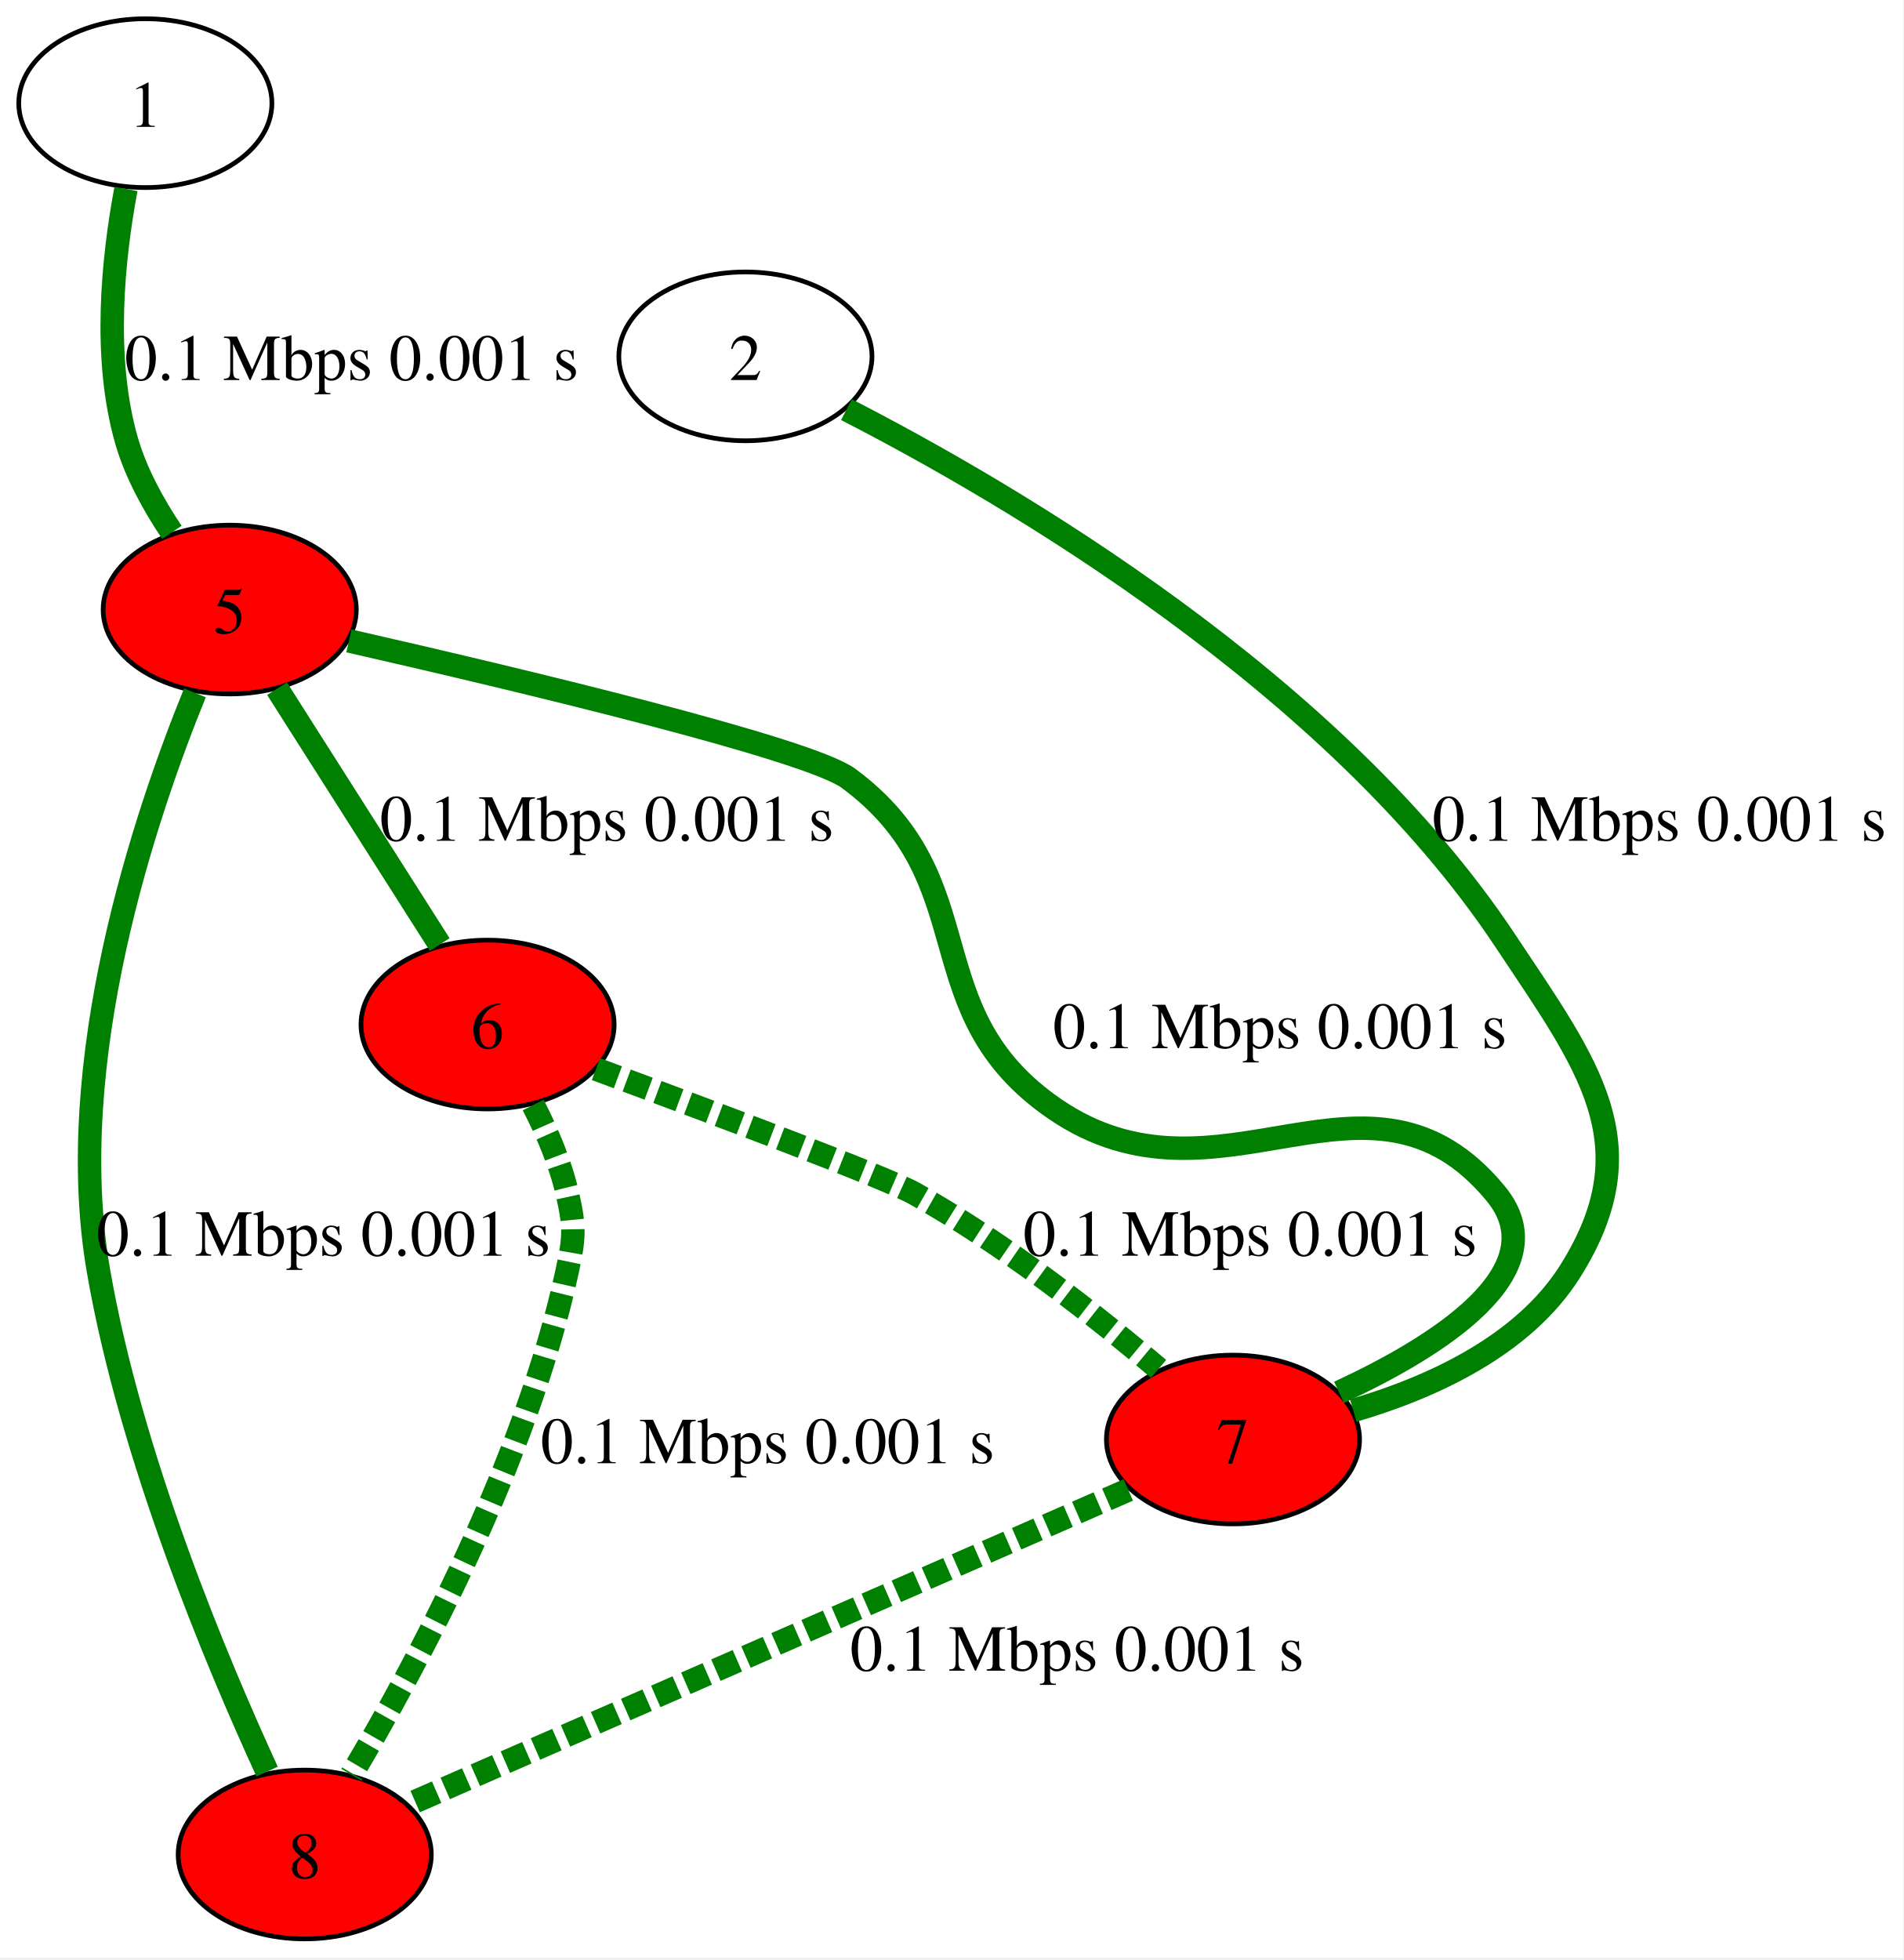
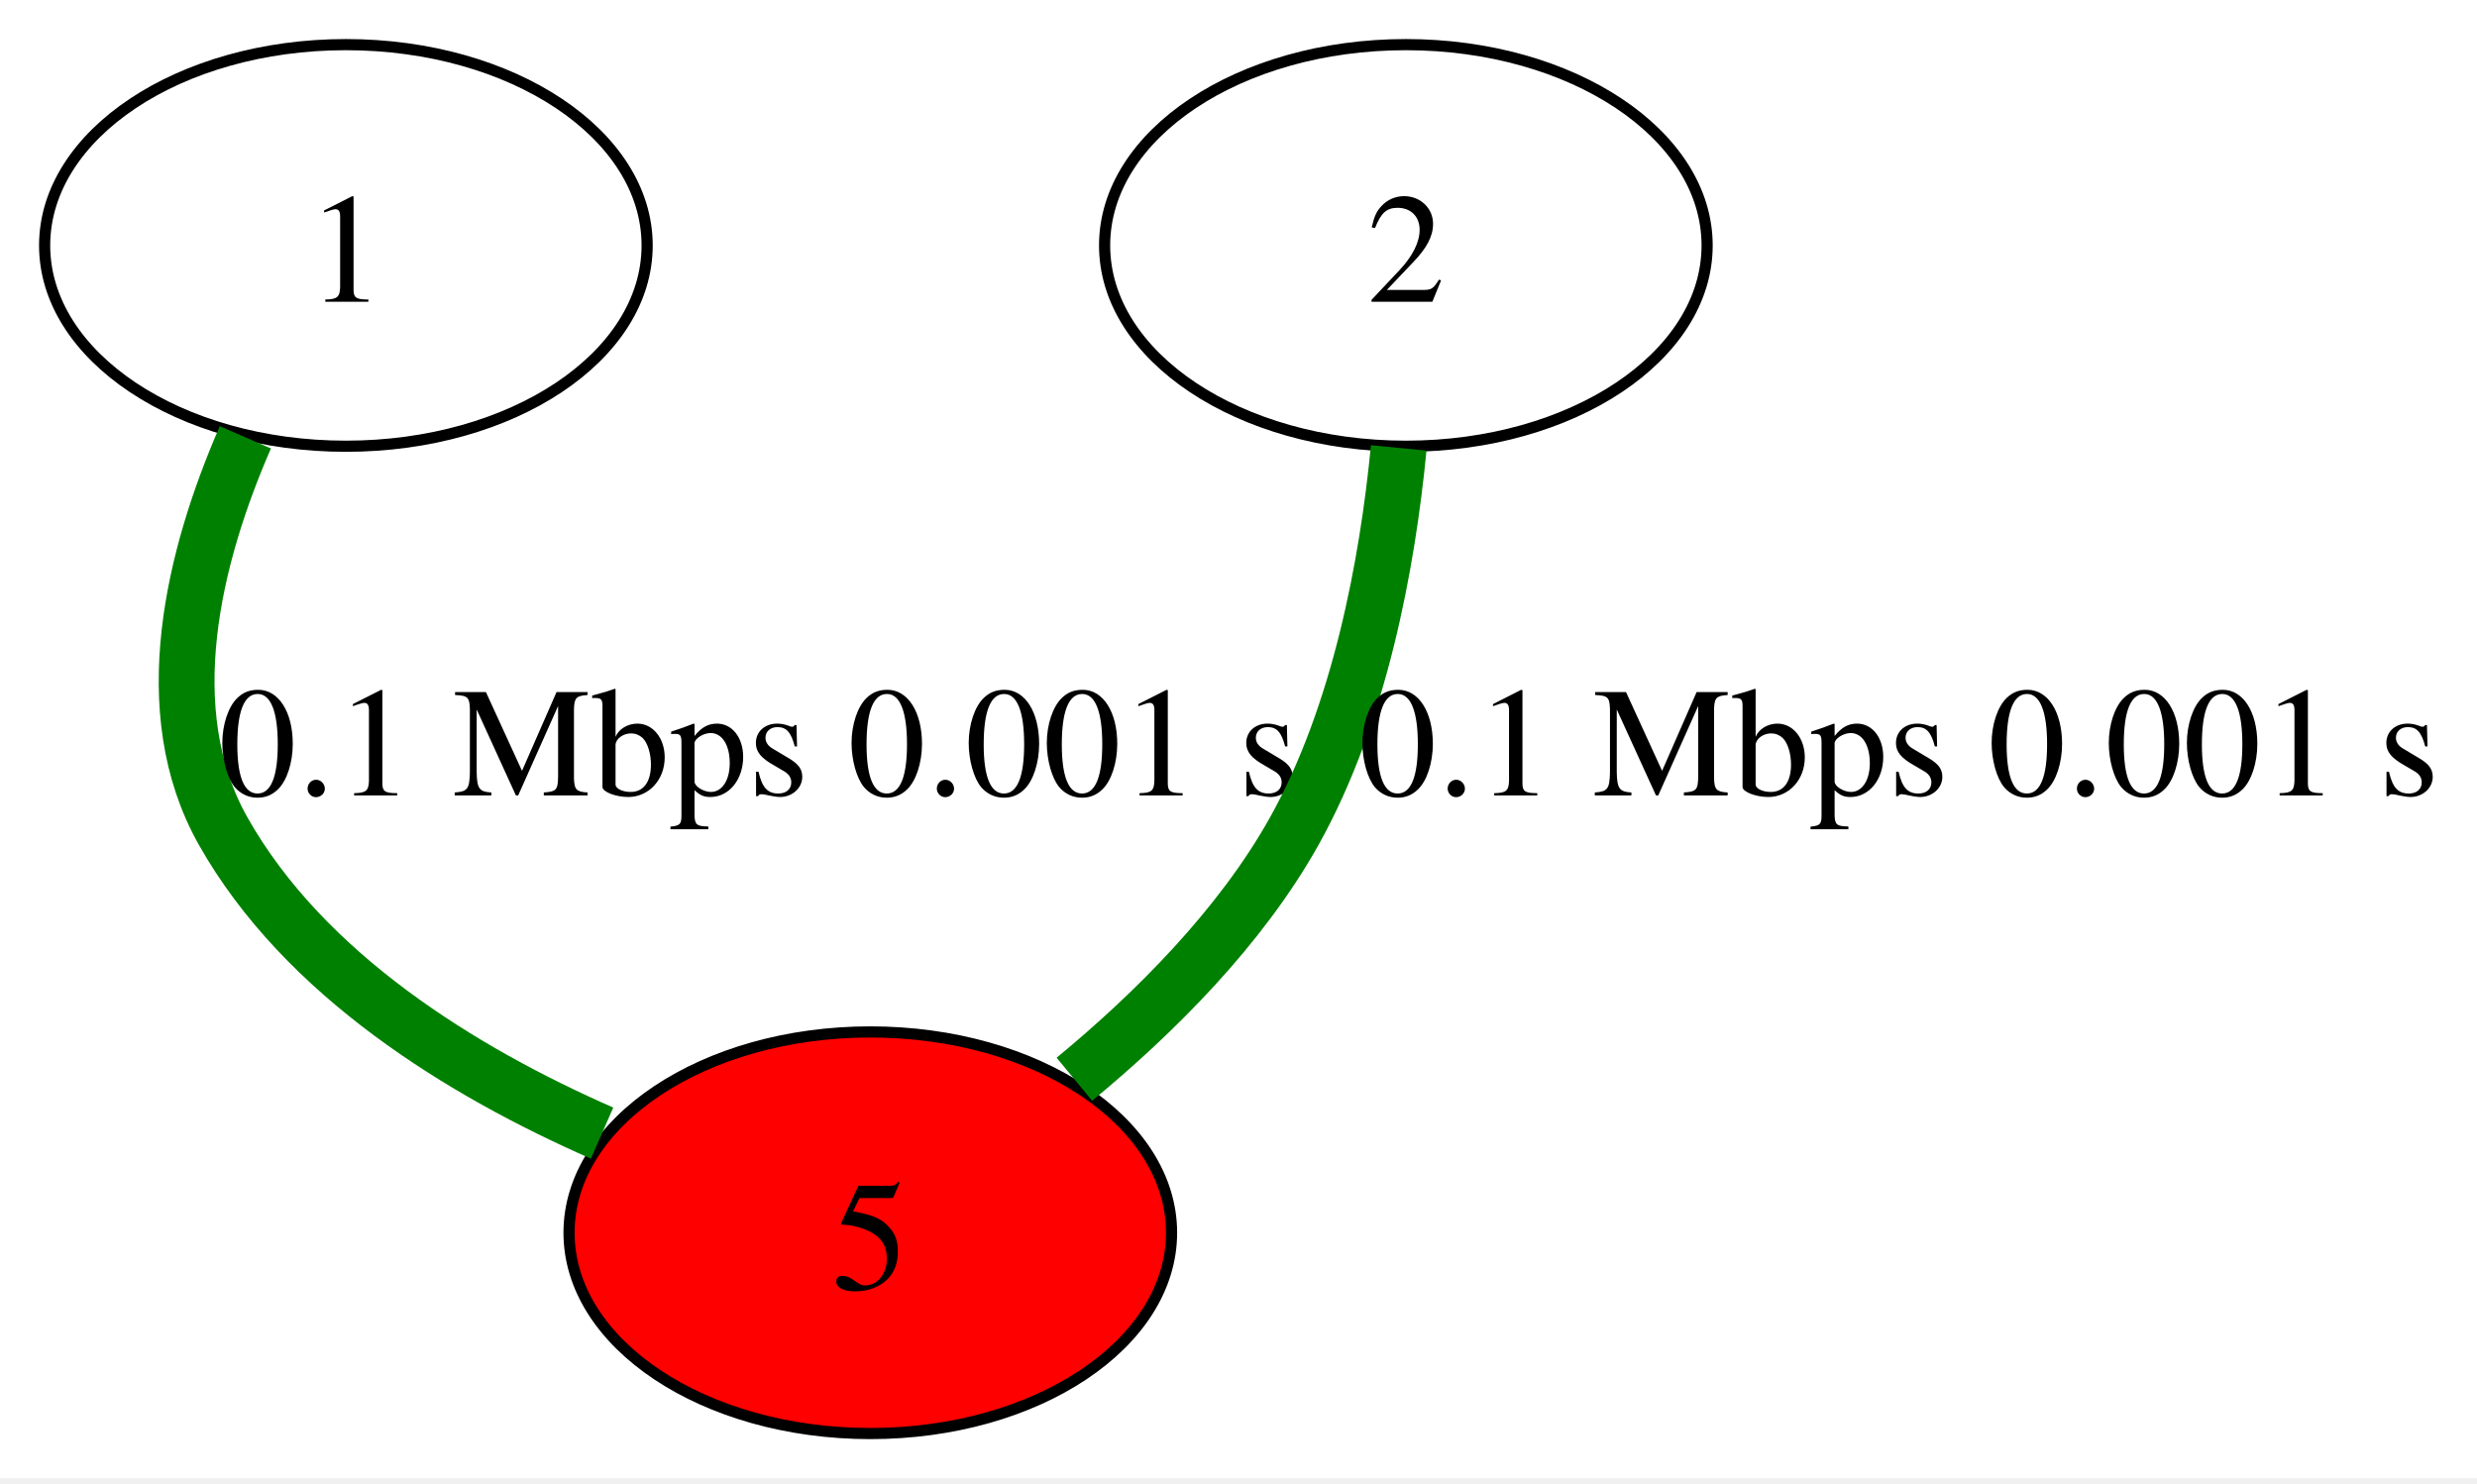
- <svg xmlns="http://www.w3.org/2000/svg" width="406pt" height="418pt" viewBox="0.00 0.00 406.00 418.00">
-   <g id="graph0" class="graph" transform="scale(1 1) rotate(0) translate(4 413.5)">
-     <polygon fill="white" stroke="none" points="-4,4 -4,-413.5 401.93,-413.5 401.93,4 -4,4" />
+ <svg xmlns="http://www.w3.org/2000/svg" width="222pt" height="133pt" viewBox="0.00 0.00 222.00 133.00">
+   <g id="graph0" class="graph" transform="scale(1 1) rotate(0) translate(4 128.5)">
+     <polygon fill="white" stroke="none" points="-4,4 -4,-128.5 218.18,-128.5 218.18,4 -4,4" />
    <g id="node1" class="node">
-       <ellipse fill="none" stroke="black" cx="27" cy="-391.5" rx="27" ry="18" />
-       <text xml:space="preserve" text-anchor="middle" x="27" y="-386.45" font-family="Times,serif" font-size="14.00">1</text>
+       <ellipse fill="none" stroke="black" cx="27" cy="-106.5" rx="27" ry="18" />
+       <text xml:space="preserve" text-anchor="middle" x="27" y="-101.45" font-family="Times,serif" font-size="14.00">1</text>
    </g>
    <g id="node2" class="node">
-       <ellipse fill="red" stroke="black" cx="45" cy="-283.5" rx="27" ry="18" />
-       <text xml:space="preserve" text-anchor="middle" x="45" y="-278.45" font-family="Times,serif" font-size="14.00">5</text>
+       <ellipse fill="red" stroke="black" cx="74" cy="-18" rx="27" ry="18" />
+       <text xml:space="preserve" text-anchor="middle" x="74" y="-12.95" font-family="Times,serif" font-size="14.00">5</text>
    </g>
    <g id="edge1" class="edge">
-       <path fill="none" stroke="green" stroke-width="5" d="M22.87,-373.21C20.13,-358.61 17.87,-337.29 23,-319.5 24.99,-312.6 28.78,-305.75 32.66,-299.97" />
-       <text xml:space="preserve" text-anchor="middle" x="71" y="-332.45" font-family="Times,serif" font-size="14.00">0.1 Mbps 0.001 s</text>
-     </g>
-     <g id="node4" class="node">
-       <ellipse fill="red" stroke="black" cx="259" cy="-106.5" rx="27" ry="18" />
-       <text xml:space="preserve" text-anchor="middle" x="259" y="-101.45" font-family="Times,serif" font-size="14.00">7</text>
-     </g>
-     <g id="edge3" class="edge">
-       <path fill="none" stroke="green" stroke-width="5" d="M70.43,-276.82C106.3,-268.65 168.39,-253.85 177,-247.5 206.71,-225.56 190.54,-197.89 221,-177 256.08,-152.95 287.9,-191.78 315,-159 328.63,-142.51 302.59,-126.27 281.62,-116.56" />
-       <text xml:space="preserve" text-anchor="middle" x="269" y="-189.95" font-family="Times,serif" font-size="14.00">0.1 Mbps 0.001 s</text>
-     </g>
-     <g id="node5" class="node">
-       <ellipse fill="red" stroke="black" cx="61" cy="-18" rx="27" ry="18" />
-       <text xml:space="preserve" text-anchor="middle" x="61" y="-12.95" font-family="Times,serif" font-size="14.00">8</text>
-     </g>
-     <g id="edge4" class="edge">
-       <path fill="none" stroke="green" stroke-width="5" d="M37.58,-265.74C26.9,-239.53 9.28,-187.2 17,-142.5 23.86,-102.8 42.27,-58.96 52.98,-35.68" />
-       <text xml:space="preserve" text-anchor="middle" x="65" y="-145.7" font-family="Times,serif" font-size="14.00">0.1 Mbps 0.001 s</text>
-     </g>
-     <g id="node6" class="node">
-       <ellipse fill="red" stroke="black" cx="100" cy="-195" rx="27" ry="18" />
-       <text xml:space="preserve" text-anchor="middle" x="100" y="-189.95" font-family="Times,serif" font-size="14.00">6</text>
-     </g>
-     <g id="edge5" class="edge">
-       <path fill="none" stroke="green" stroke-width="5" d="M55.09,-266.63C64.95,-251.12 79.89,-227.63 89.79,-212.06" />
-       <text xml:space="preserve" text-anchor="middle" x="125.43" y="-234.2" font-family="Times,serif" font-size="14.00">0.1 Mbps 0.001 s</text>
+       <path fill="none" stroke="green" stroke-width="5" d="M17.99,-89.3C13.37,-78.69 9.89,-64.83 16,-54 23.28,-41.1 37.45,-32.42 49.96,-26.93" />
+       <text xml:space="preserve" text-anchor="middle" x="64" y="-57.2" font-family="Times,serif" font-size="14.00">0.1 Mbps 0.001 s</text>
    </g>
    <g id="node3" class="node">
-       <ellipse fill="none" stroke="black" cx="155" cy="-337.5" rx="27" ry="18" />
-       <text xml:space="preserve" text-anchor="middle" x="155" y="-332.45" font-family="Times,serif" font-size="14.00">2</text>
+       <ellipse fill="none" stroke="black" cx="122" cy="-106.5" rx="27" ry="18" />
+       <text xml:space="preserve" text-anchor="middle" x="122" y="-101.45" font-family="Times,serif" font-size="14.00">2</text>
    </g>
    <g id="edge2" class="edge">
-       <path fill="none" stroke="green" stroke-width="5" d="M176.55,-326.14C211.57,-308.16 280.59,-267.79 317,-213 334.68,-186.39 347.95,-169.58 331,-142.5 320.9,-126.36 300.99,-117.47 284.66,-112.69" />
-       <text xml:space="preserve" text-anchor="middle" x="349.93" y="-234.2" font-family="Times,serif" font-size="14.00">0.1 Mbps 0.001 s</text>
-     </g>
-     <g id="edge8" class="edge">
-       <path fill="none" stroke="green" stroke-width="5" stroke-dasharray="5,2" d="M236.67,-95.75C198.54,-79.09 121.32,-45.35 83.25,-28.72" />
-       <text xml:space="preserve" text-anchor="middle" x="225.73" y="-57.2" font-family="Times,serif" font-size="14.00">0.1 Mbps 0.001 s</text>
-     </g>
-     <g id="edge6" class="edge">
-       <path fill="none" stroke="green" stroke-width="5" stroke-dasharray="5,2" d="M123.11,-185.5C147.98,-176.28 184.82,-162.44 191,-159 210.15,-148.34 229.89,-132.8 243.13,-121.57" />
-       <text xml:space="preserve" text-anchor="middle" x="262.65" y="-145.7" font-family="Times,serif" font-size="14.00">0.1 Mbps 0.001 s</text>
-     </g>
-     <g id="edge7" class="edge">
-       <path fill="none" stroke="green" stroke-width="5" stroke-dasharray="5,2" d="M109.74,-177.83C112.68,-172.09 115.52,-165.45 117,-159 118.64,-151.85 118.55,-149.67 117,-142.5 108.15,-101.54 84.53,-57.83 70.96,-35" />
-       <text xml:space="preserve" text-anchor="middle" x="159.73" y="-101.45" font-family="Times,serif" font-size="14.00">0.1 Mbps 0.001 s</text>
+       <path fill="none" stroke="green" stroke-width="5" d="M121.36,-88.35C120.34,-77.86 117.86,-64.5 112,-54 107.19,-45.39 99.5,-37.71 92.29,-31.76" />
+       <text xml:space="preserve" text-anchor="middle" x="166.18" y="-57.2" font-family="Times,serif" font-size="14.00">0.1 Mbps 0.001 s</text>
    </g>
  </g>
</svg>
